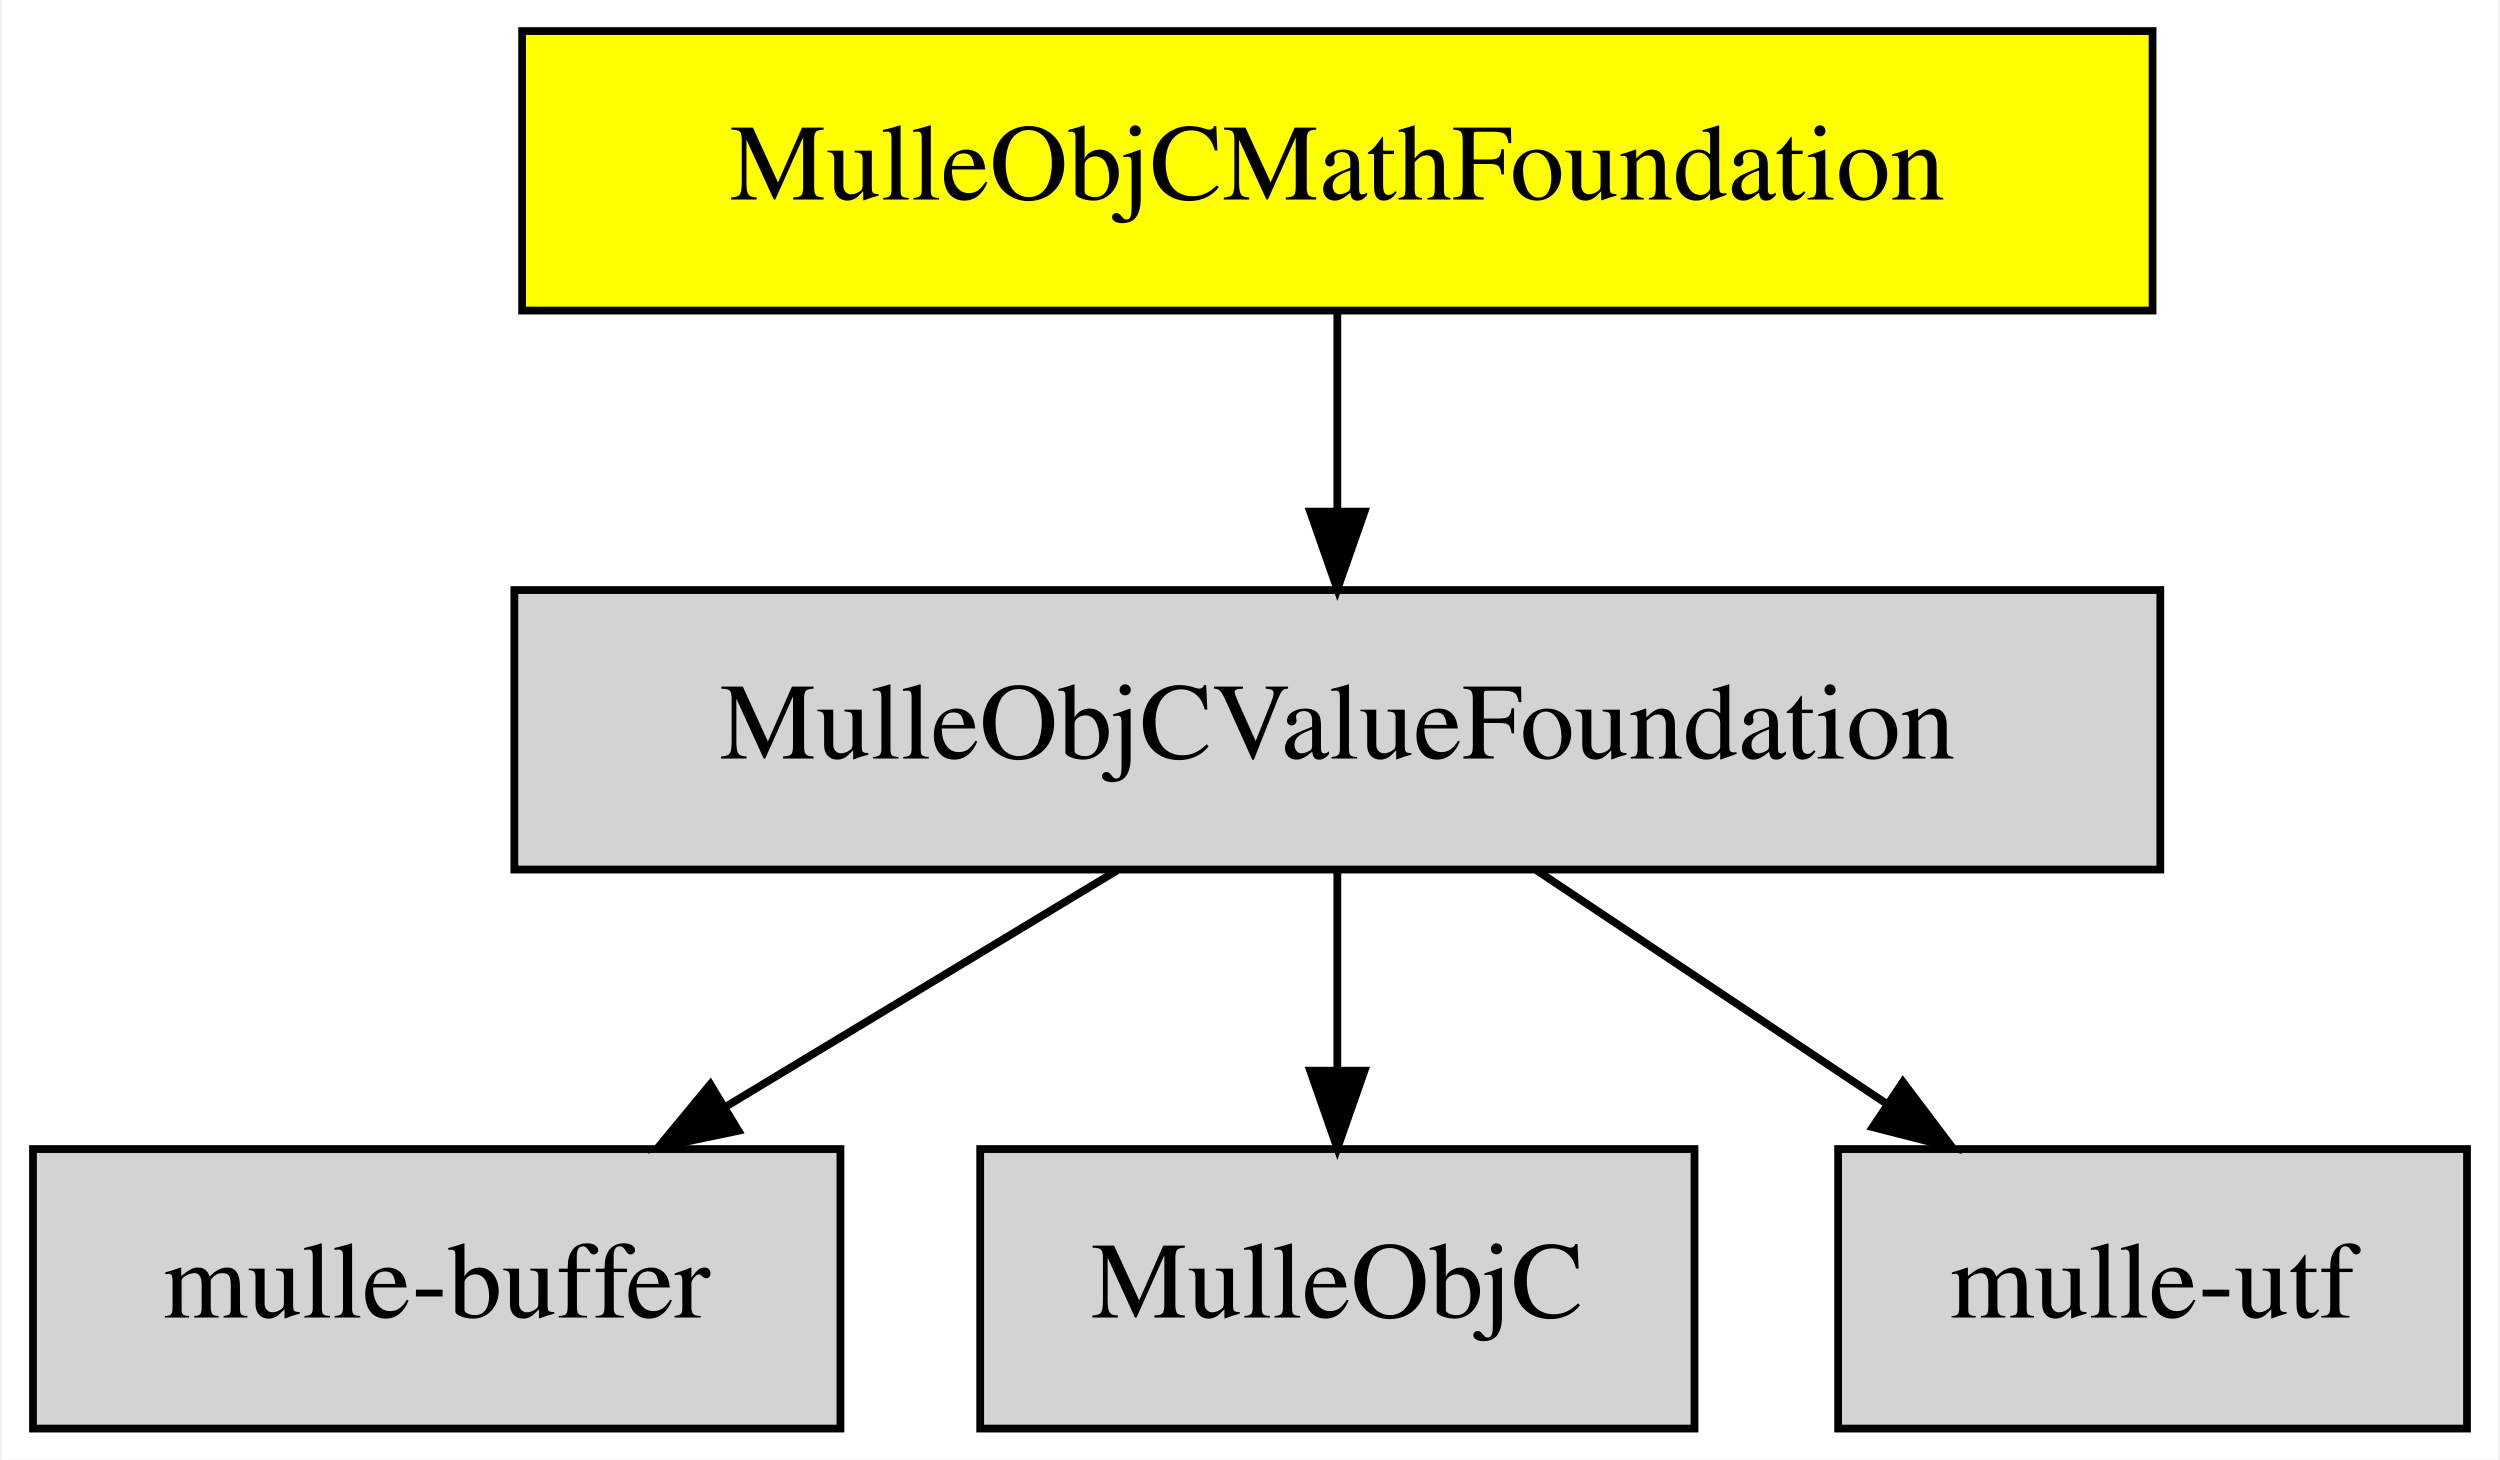
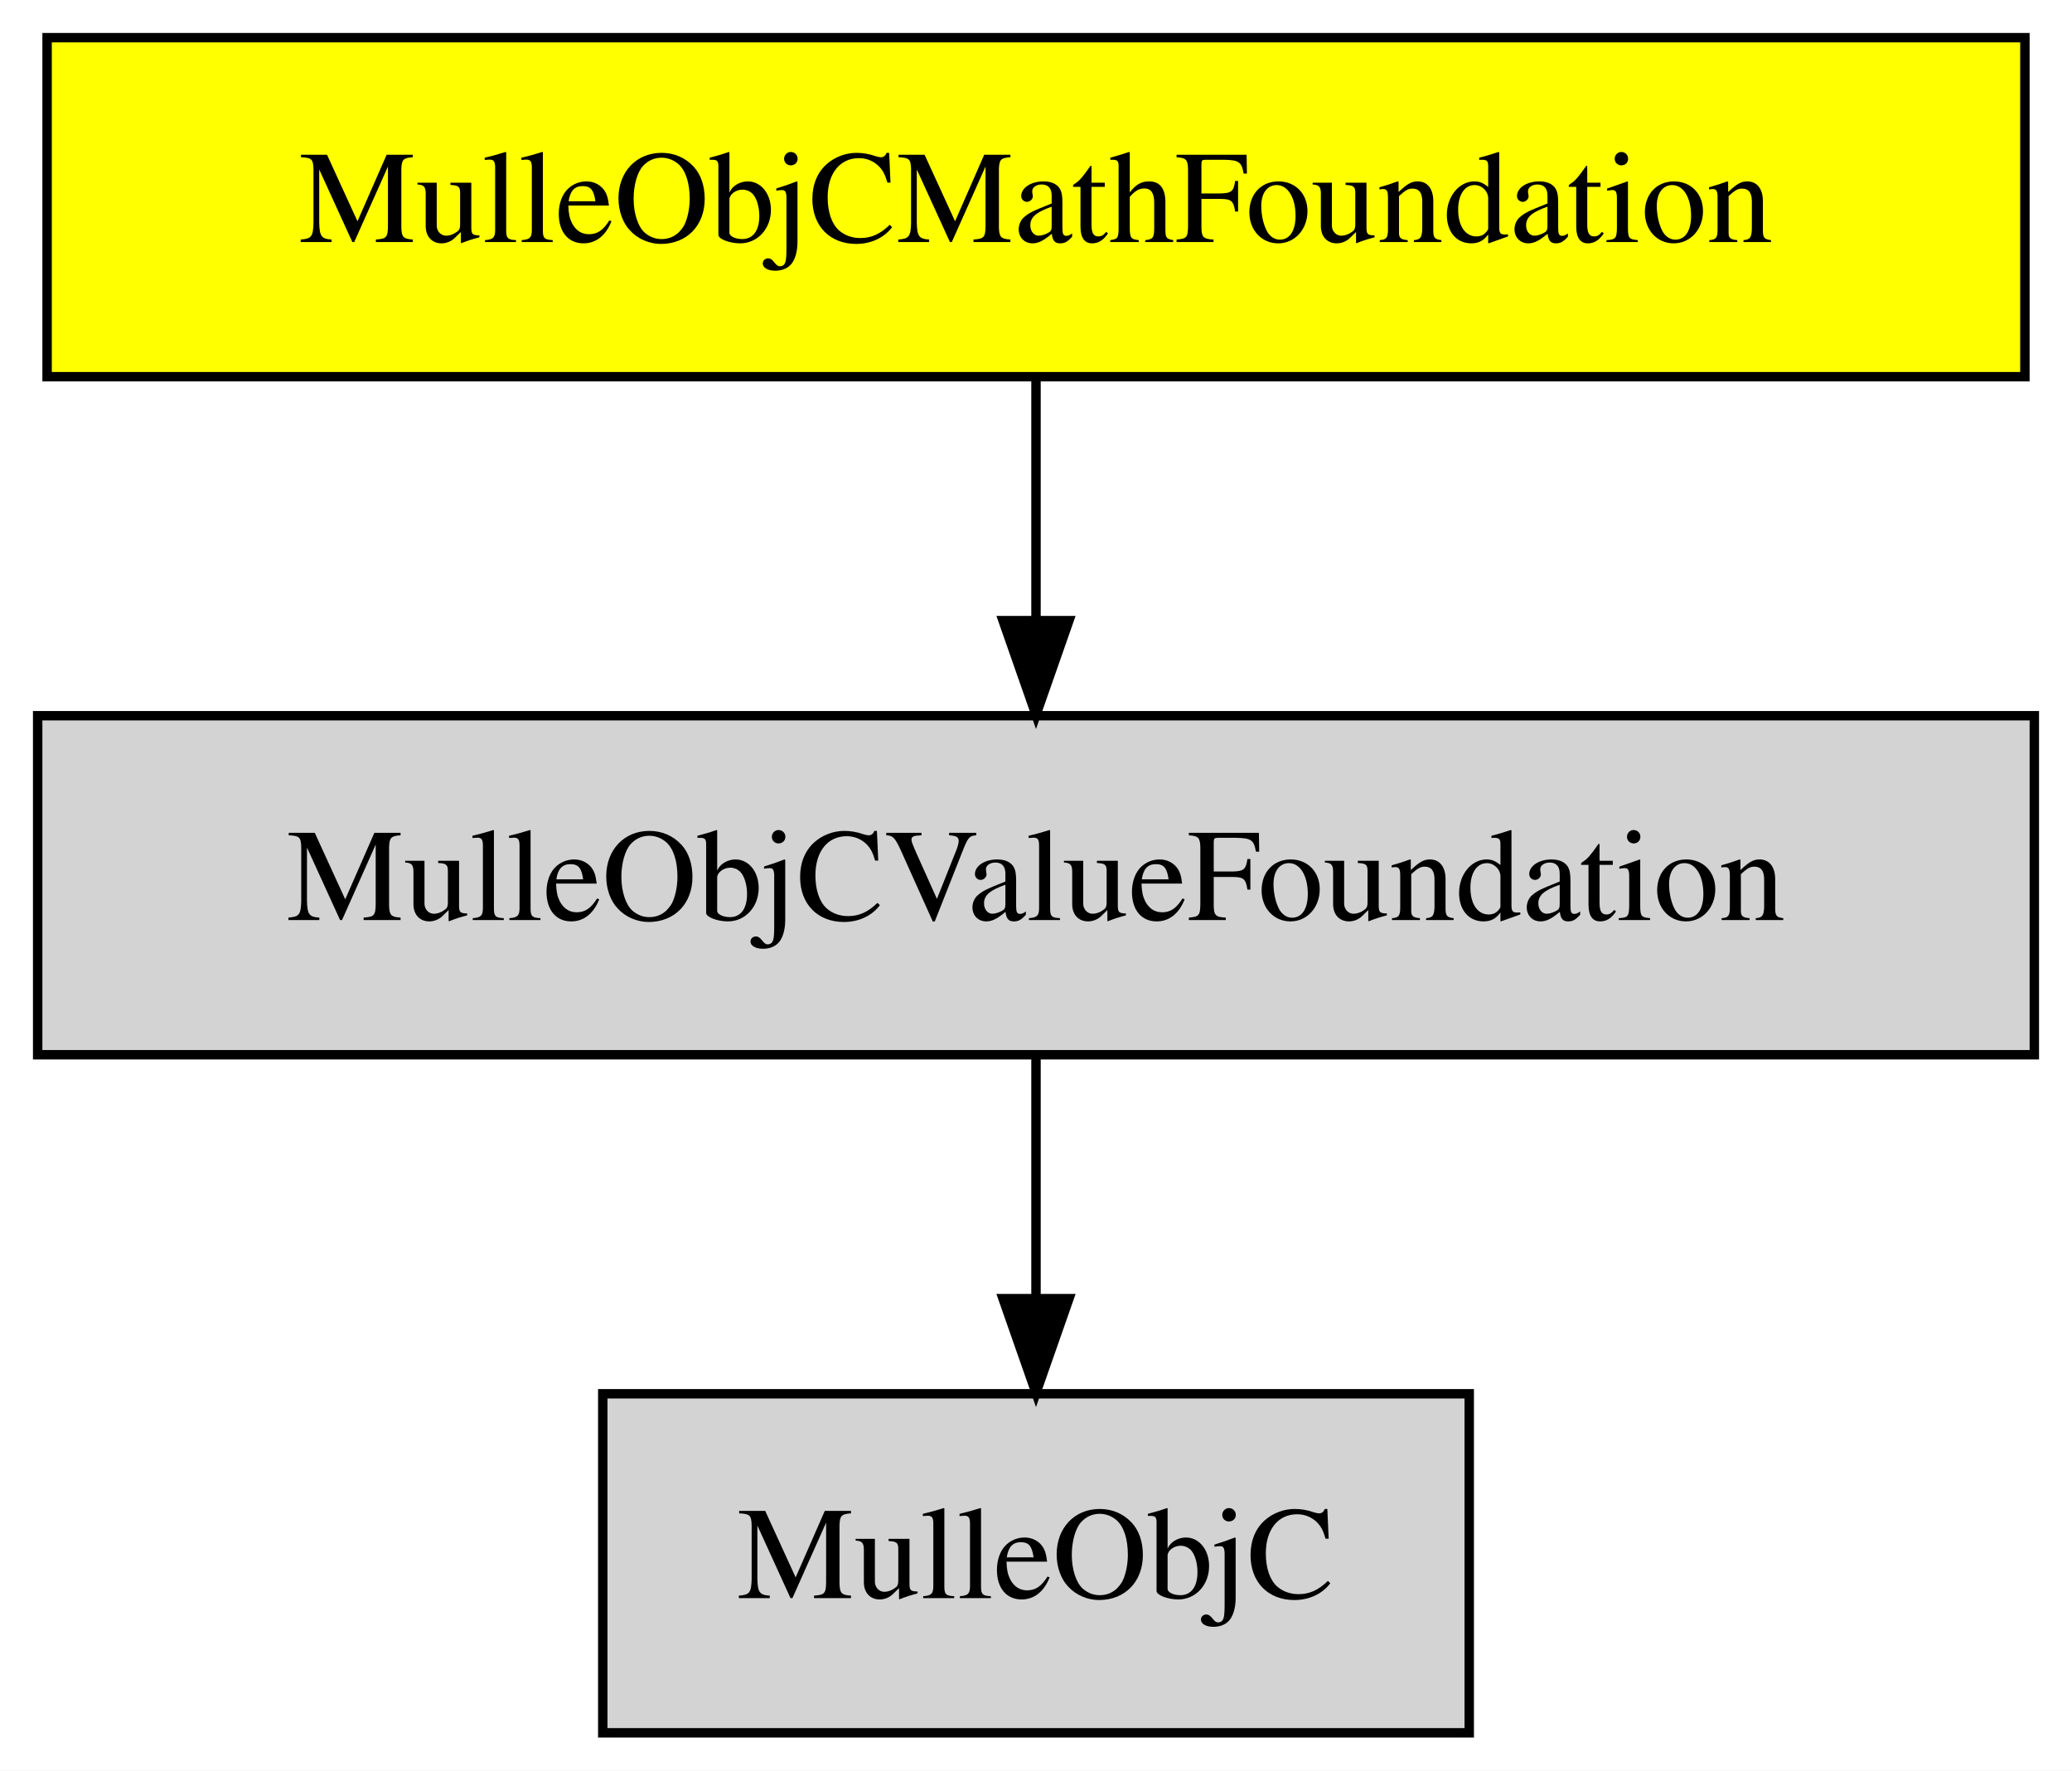
- <svg xmlns="http://www.w3.org/2000/svg" xmlns:xlink="http://www.w3.org/1999/xlink" width="322pt" height="188pt" viewBox="0.00 0.00 321.50 188.00">
+ <svg xmlns="http://www.w3.org/2000/svg" xmlns:xlink="http://www.w3.org/1999/xlink" width="220pt" height="188pt" viewBox="0.00 0.00 220.00 188.00">
  <g id="graph0" class="graph" transform="scale(1 1) rotate(0) translate(4 184)">
-     <polygon fill="white" stroke="transparent" points="-4,4 -4,-184 317.5,-184 317.5,4 -4,4" />
+     <polygon fill="white" stroke="transparent" points="-4,4 -4,-184 216,-184 216,4 -4,4" />
    <g id="node1" class="node">
-       <polygon fill="yellow" stroke="black" points="273,-180 63,-180 63,-144 273,-144 273,-180" />
-       <text text-anchor="middle" x="168" y="-158.3" font-family="Times,serif" font-size="14.00">MulleObjCMathFoundation</text>
+       <polygon fill="yellow" stroke="black" points="211,-180 1,-180 1,-144 211,-144 211,-180" />
+       <text text-anchor="middle" x="106" y="-158.3" font-family="Times,serif" font-size="14.00">MulleObjCMathFoundation</text>
    </g>
-     <g id="node4" class="node">
-       <g id="a_node4">
+     <g id="node3" class="node">
+       <g id="a_node3">
        <a xlink:href="https://github.com/MulleFoundation/MulleObjCValueFoundation" xlink:title="MulleObjCValueFoundation">
-           <polygon fill="lightgrey" stroke="black" points="274,-108 62,-108 62,-72 274,-72 274,-108" />
-           <text text-anchor="middle" x="168" y="-86.3" font-family="Times,serif" font-size="14.00">MulleObjCValueFoundation</text>
+           <polygon fill="lightgrey" stroke="black" points="212,-108 0,-108 0,-72 212,-72 212,-108" />
+           <text text-anchor="middle" x="106" y="-86.3" font-family="Times,serif" font-size="14.00">MulleObjCValueFoundation</text>
        </a>
      </g>
    </g>
    <g id="edge1" class="edge">
-       <path fill="none" stroke="black" d="M168,-143.7C168,-135.98 168,-126.71 168,-118.11" />
-       <polygon fill="black" stroke="black" points="171.5,-118.1 168,-108.1 164.5,-118.1 171.5,-118.1" />
+       <path fill="none" stroke="black" d="M106,-143.7C106,-135.98 106,-126.71 106,-118.11" />
+       <polygon fill="black" stroke="black" points="109.5,-118.1 106,-108.1 102.5,-118.1 109.5,-118.1" />
    </g>
    <g id="node2" class="node">
      <g id="a_node2">
-         <a xlink:href="https://github.com/mulle-c/mulle-buffer" xlink:title="mulle-buffer">
-           <polygon fill="lightgrey" stroke="black" points="104,-36 0,-36 0,0 104,0 104,-36" />
-           <text text-anchor="middle" x="52" y="-14.3" font-family="Times,serif" font-size="14.00">mulle-buffer</text>
-         </a>
-       </g>
-     </g>
-     <g id="node3" class="node">
-       <g id="a_node3">
        <a xlink:href="https://github.com/mulle-objc/MulleObjC" xlink:title="MulleObjC">
-           <polygon fill="lightgrey" stroke="black" points="214,-36 122,-36 122,0 214,0 214,-36" />
-           <text text-anchor="middle" x="168" y="-14.3" font-family="Times,serif" font-size="14.00">MulleObjC</text>
+           <polygon fill="lightgrey" stroke="black" points="152,-36 60,-36 60,0 152,0 152,-36" />
+           <text text-anchor="middle" x="106" y="-14.3" font-family="Times,serif" font-size="14.00">MulleObjC</text>
        </a>
      </g>
    </g>
    <g id="edge2" class="edge">
-       <path fill="none" stroke="black" d="M139.62,-71.88C124.46,-62.72 105.59,-51.34 89.26,-41.48" />
-       <polygon fill="black" stroke="black" points="90.86,-38.36 80.49,-36.19 87.24,-44.35 90.86,-38.36" />
-     </g>
-     <g id="edge3" class="edge">
-       <path fill="none" stroke="black" d="M168,-71.7C168,-63.98 168,-54.71 168,-46.11" />
-       <polygon fill="black" stroke="black" points="171.5,-46.1 168,-36.1 164.5,-46.1 171.5,-46.1" />
-     </g>
-     <g id="node5" class="node">
-       <g id="a_node5">
-         <a xlink:href="https://github.com/mulle-c/mulle-utf" xlink:title="mulle-utf">
-           <polygon fill="lightgrey" stroke="black" points="313.5,-36 232.5,-36 232.5,0 313.5,0 313.5,-36" />
-           <text text-anchor="middle" x="273" y="-14.3" font-family="Times,serif" font-size="14.00">mulle-utf</text>
-         </a>
-       </g>
-     </g>
-     <g id="edge4" class="edge">
-       <path fill="none" stroke="black" d="M193.69,-71.88C207.29,-62.81 224.17,-51.55 238.86,-41.76" />
-       <polygon fill="black" stroke="black" points="240.84,-44.65 247.22,-36.19 236.95,-38.82 240.84,-44.65" />
+       <path fill="none" stroke="black" d="M106,-71.7C106,-63.98 106,-54.71 106,-46.11" />
+       <polygon fill="black" stroke="black" points="109.5,-46.1 106,-36.1 102.5,-46.1 109.5,-46.1" />
    </g>
  </g>
</svg>
